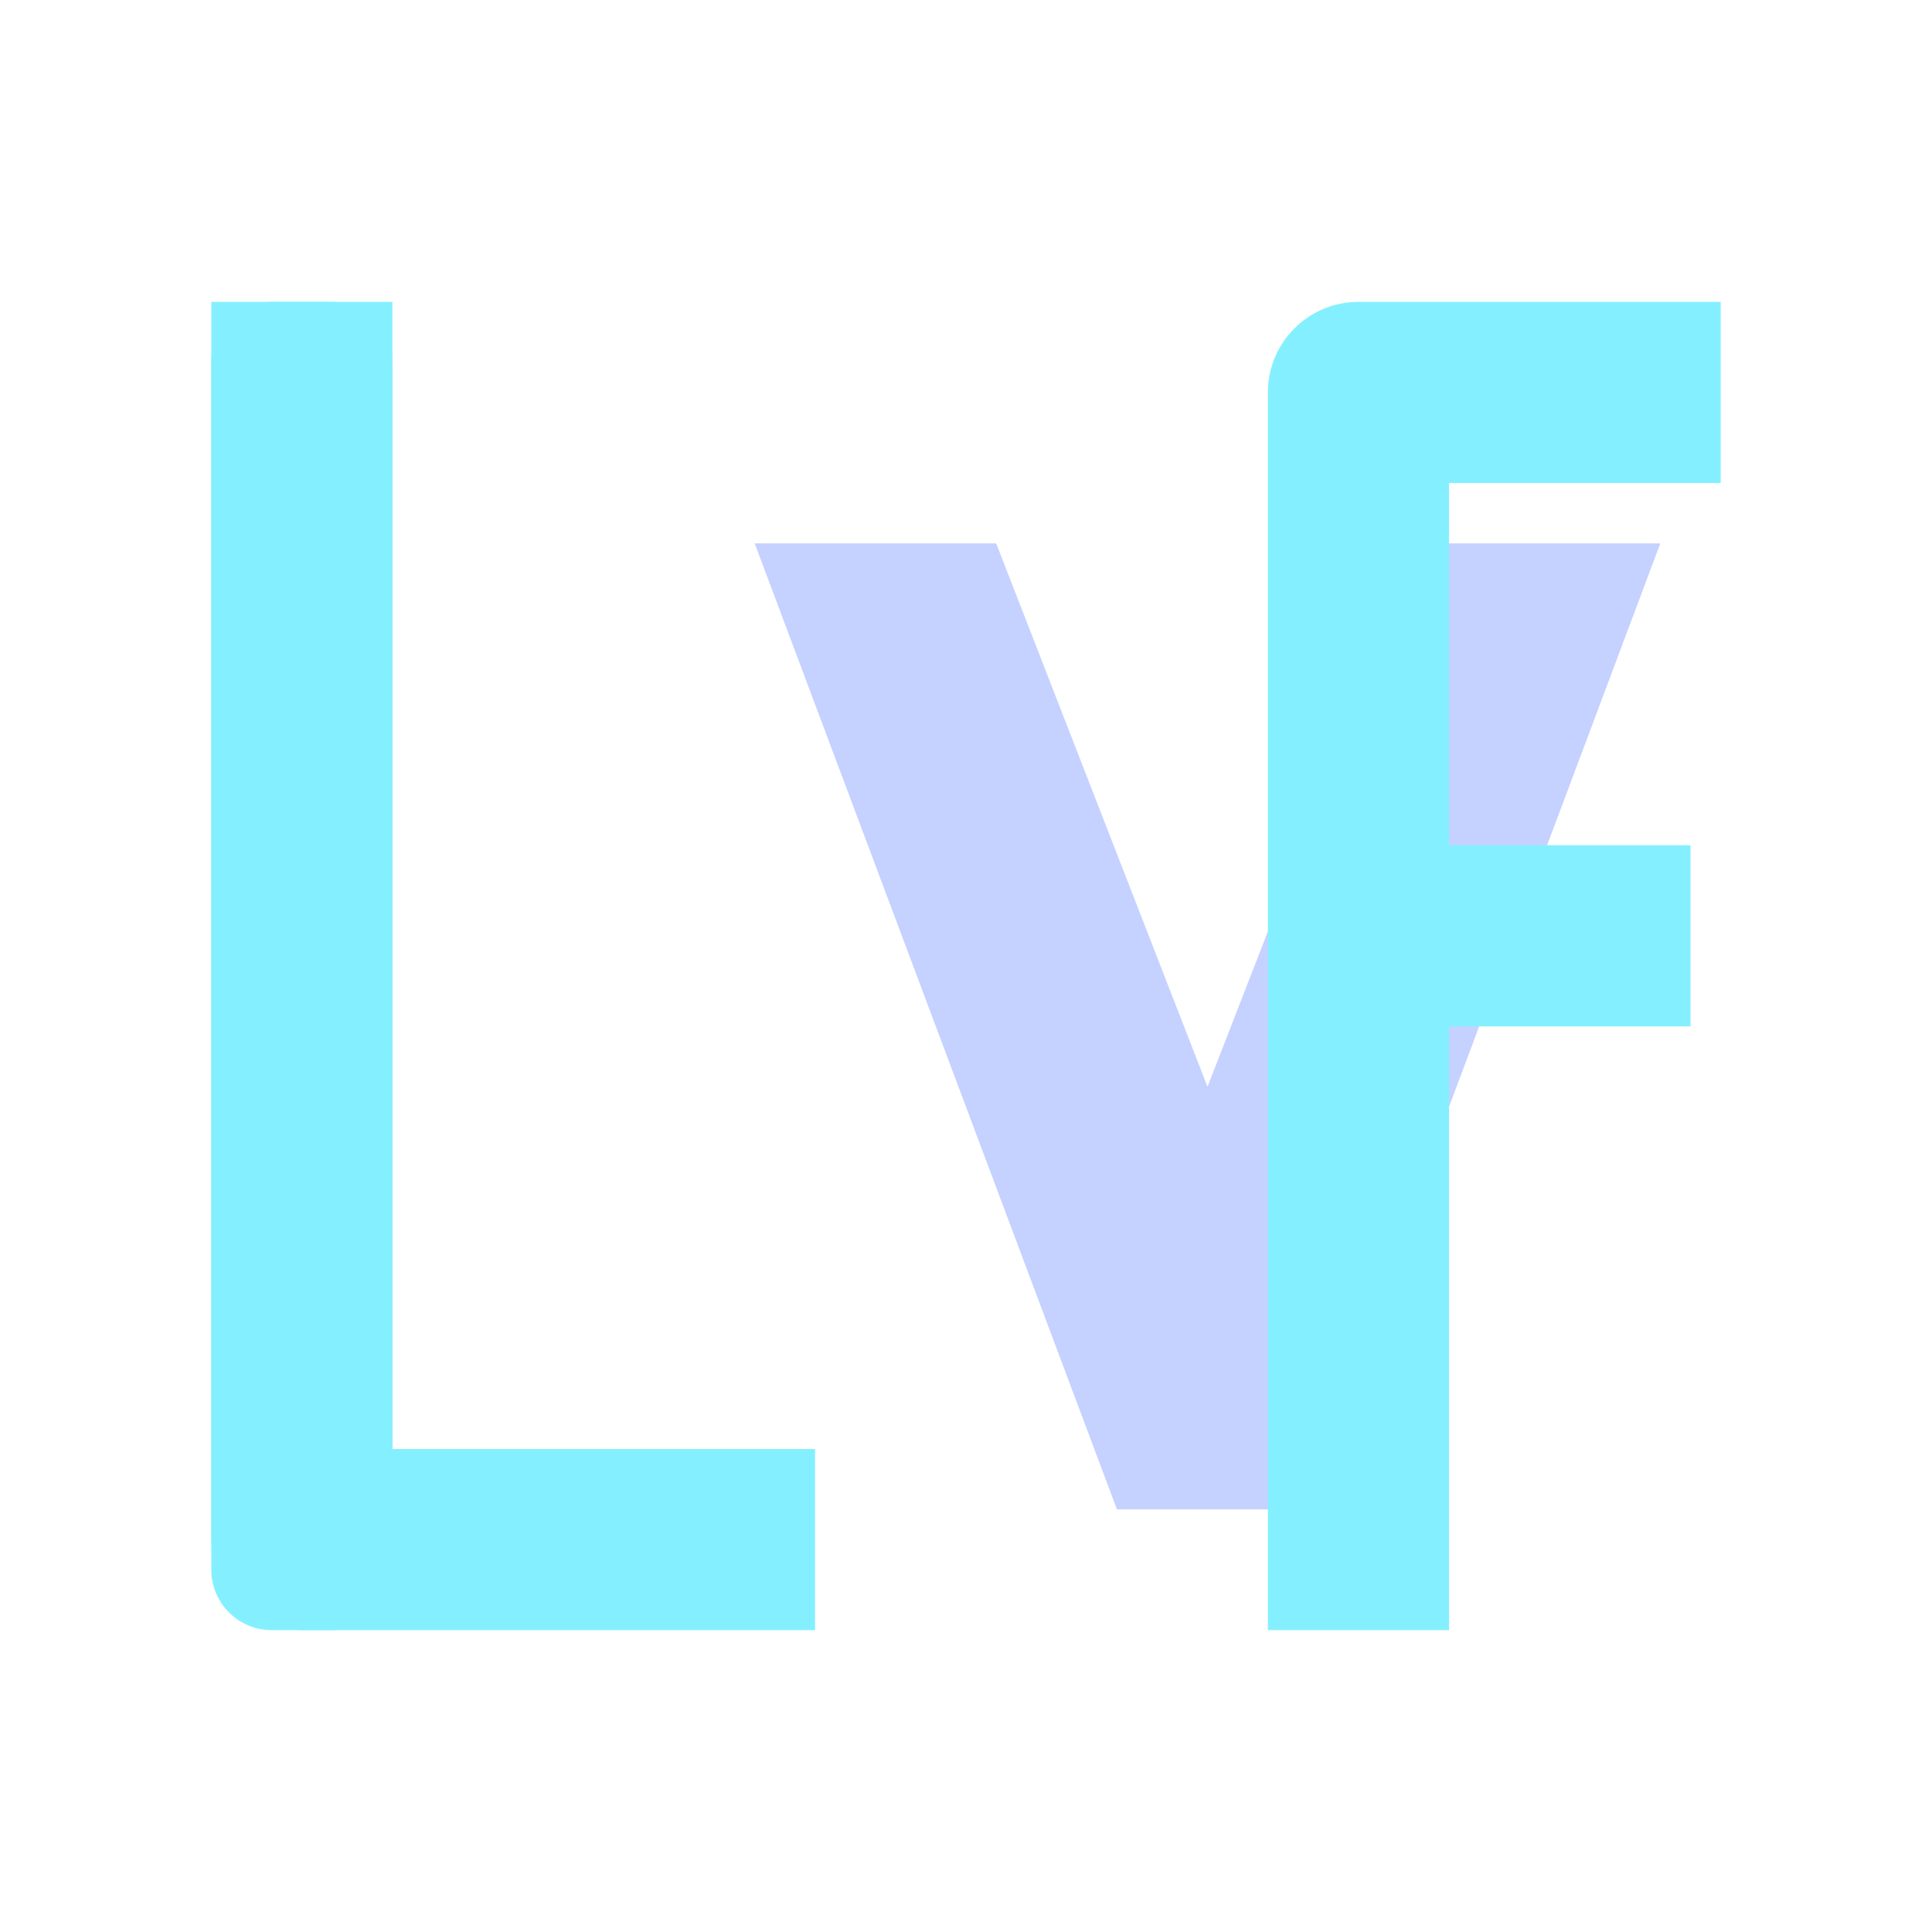
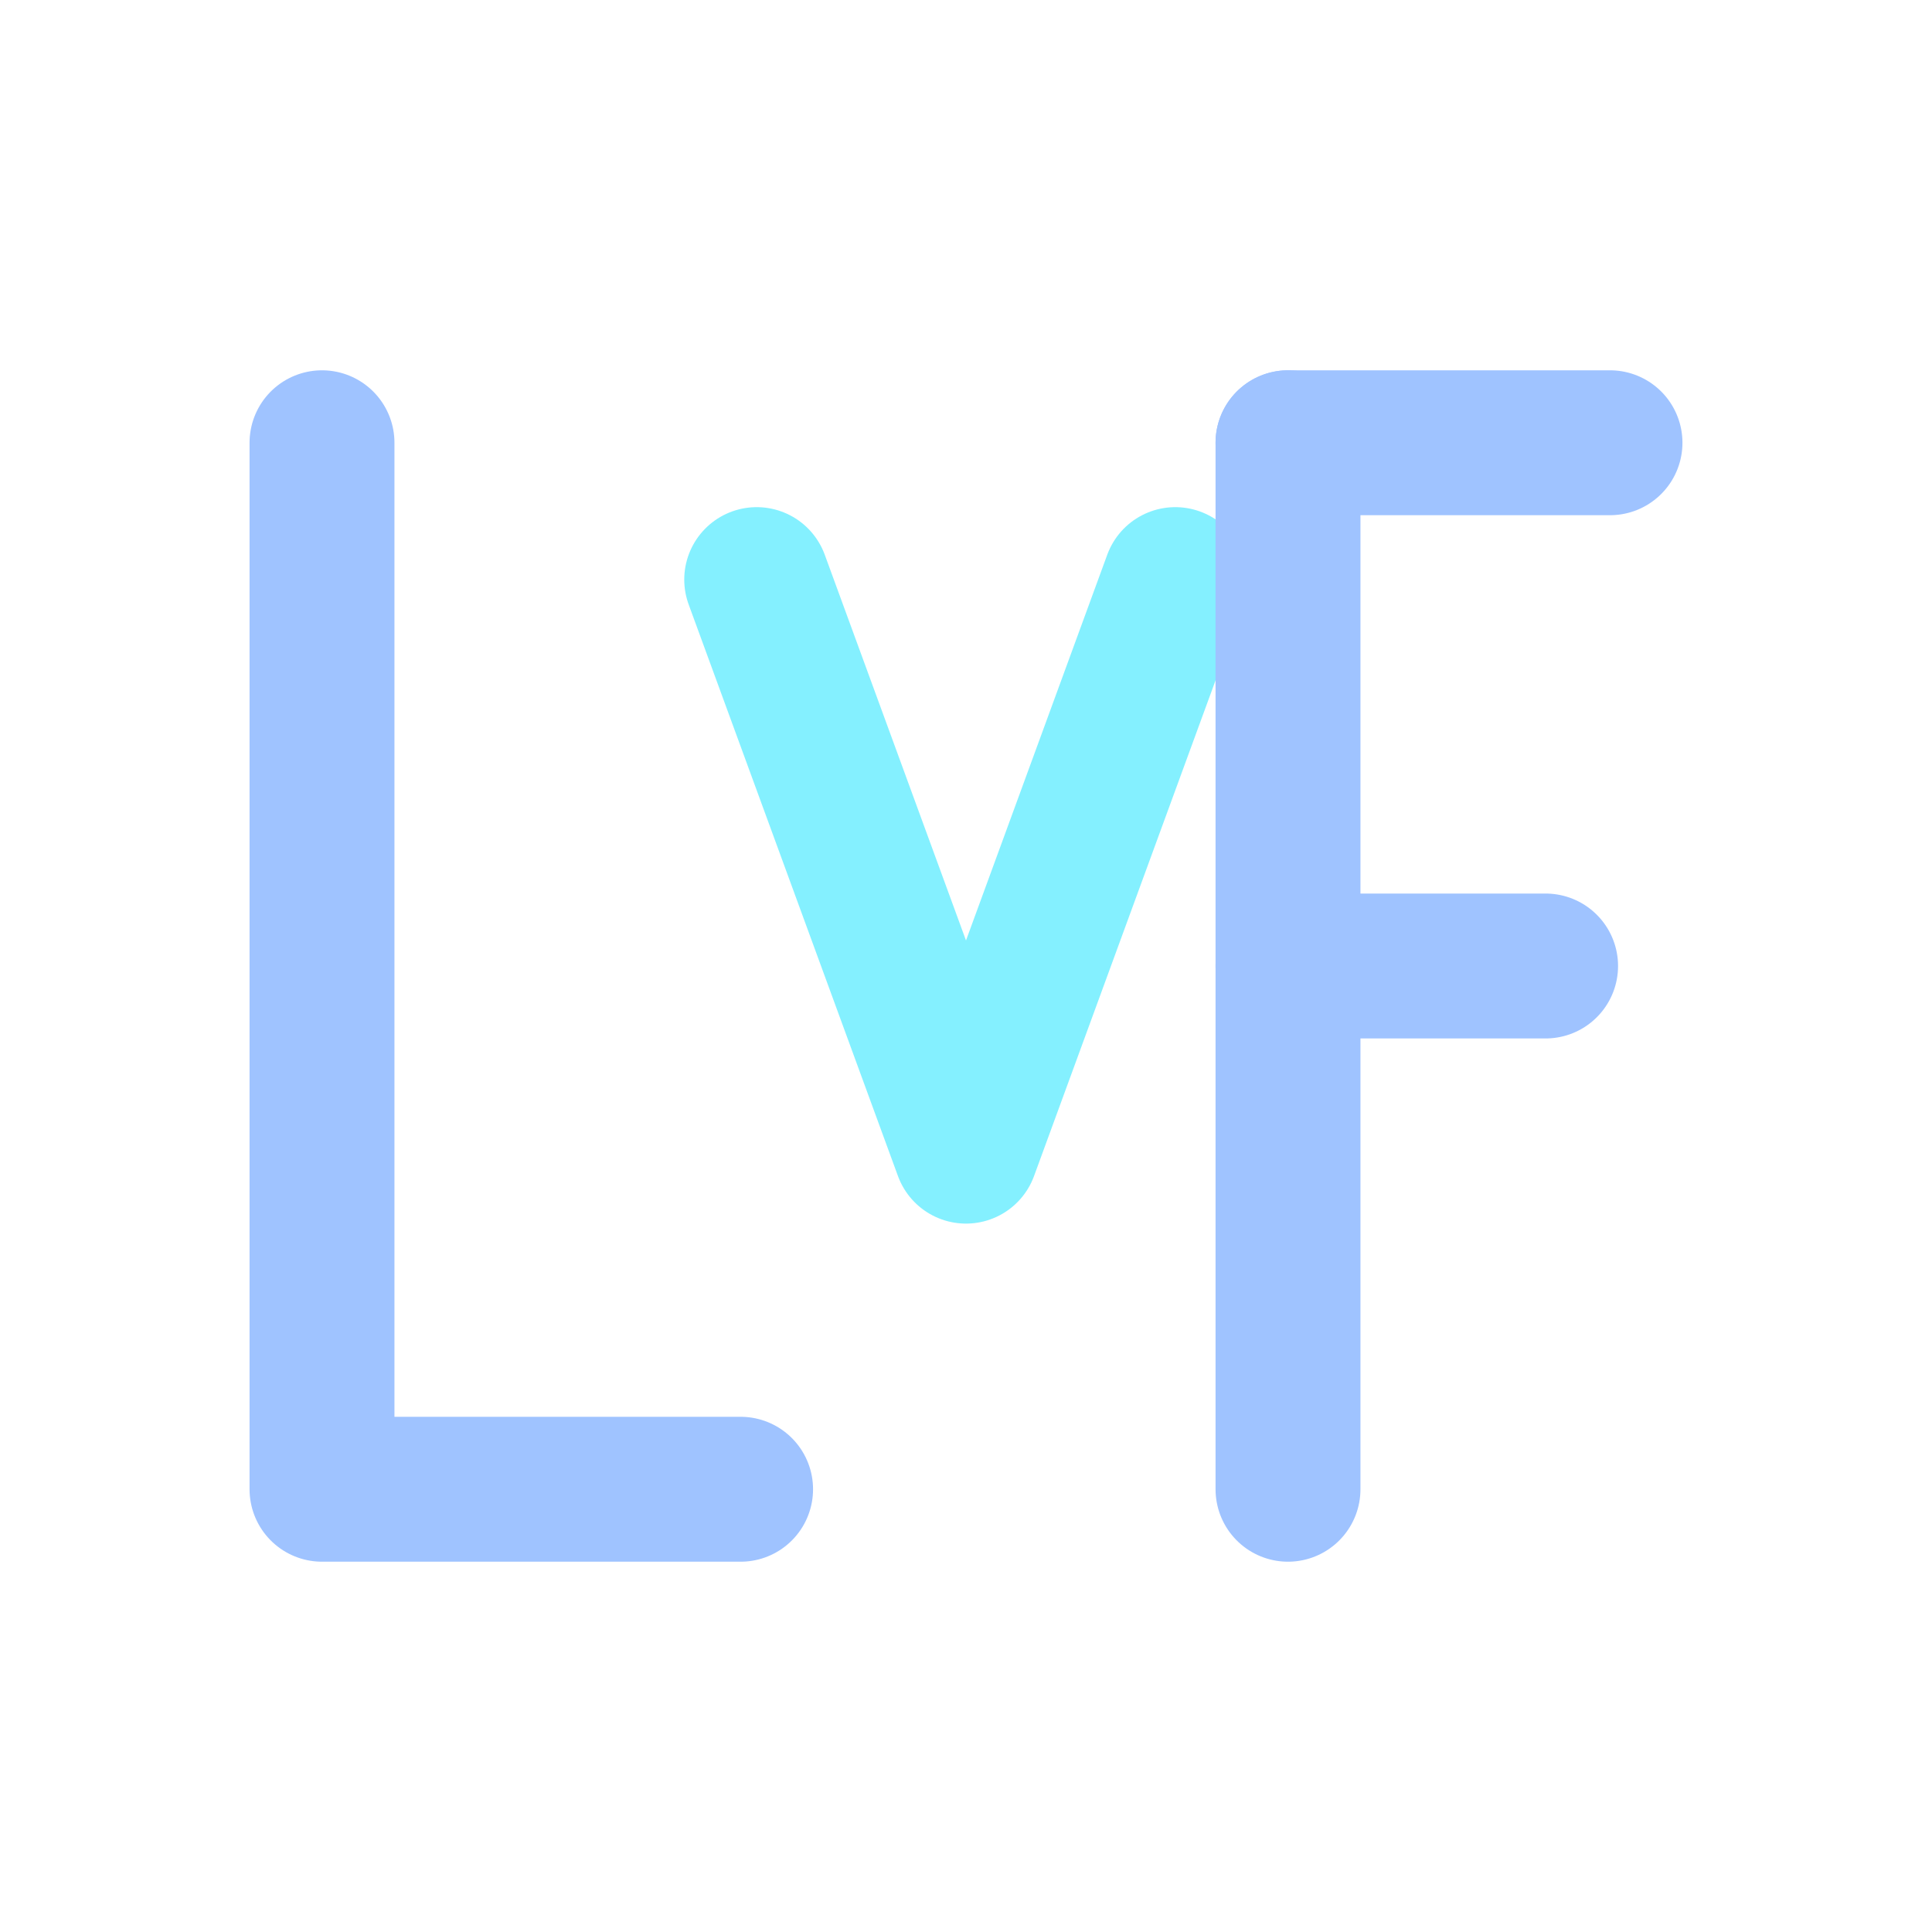
- <svg xmlns="http://www.w3.org/2000/svg" viewBox="0 0 64 64" role="img" aria-labelledby="lvfTitle lvfDesc">
-   <rect x="7" y="10" width="6" height="44" rx="2" fill="#84f0ff" />
-   <path d="M13 48h14v6H10a3 3 0 0 1-3-3V10h6v38z" fill="#84f0ff" />
-   <path d="M25 18h8l7 18 7-18h8L43 50h-6L25 18z" fill="#c5d2ff" />
-   <path d="M48 10h9v6h-9v12h8v6h-8v20h-6V13a3 3 0 0 1 3-3h3z" fill="#84f0ff" />
+ <svg xmlns="http://www.w3.org/2000/svg" viewBox="0 0 24 24" role="img" aria-labelledby="lvfTitle">
+   <g fill="none" stroke-linecap="round" stroke-linejoin="round" stroke-width="1.8">
+     <path d="M4 5.5v13h5.2" stroke="#9fc3ff" />
+     <path d="M9.4 7.2 12 14.3 14.6 7.2" stroke="#84f0ff" />
+     <path d="M16 5.5h4" stroke="#9fc3ff" />
+     <path d="M16 12h3.2" stroke="#9fc3ff" />
+     <path d="M16 5.5v13" stroke="#9fc3ff" />
+   </g>
</svg>
